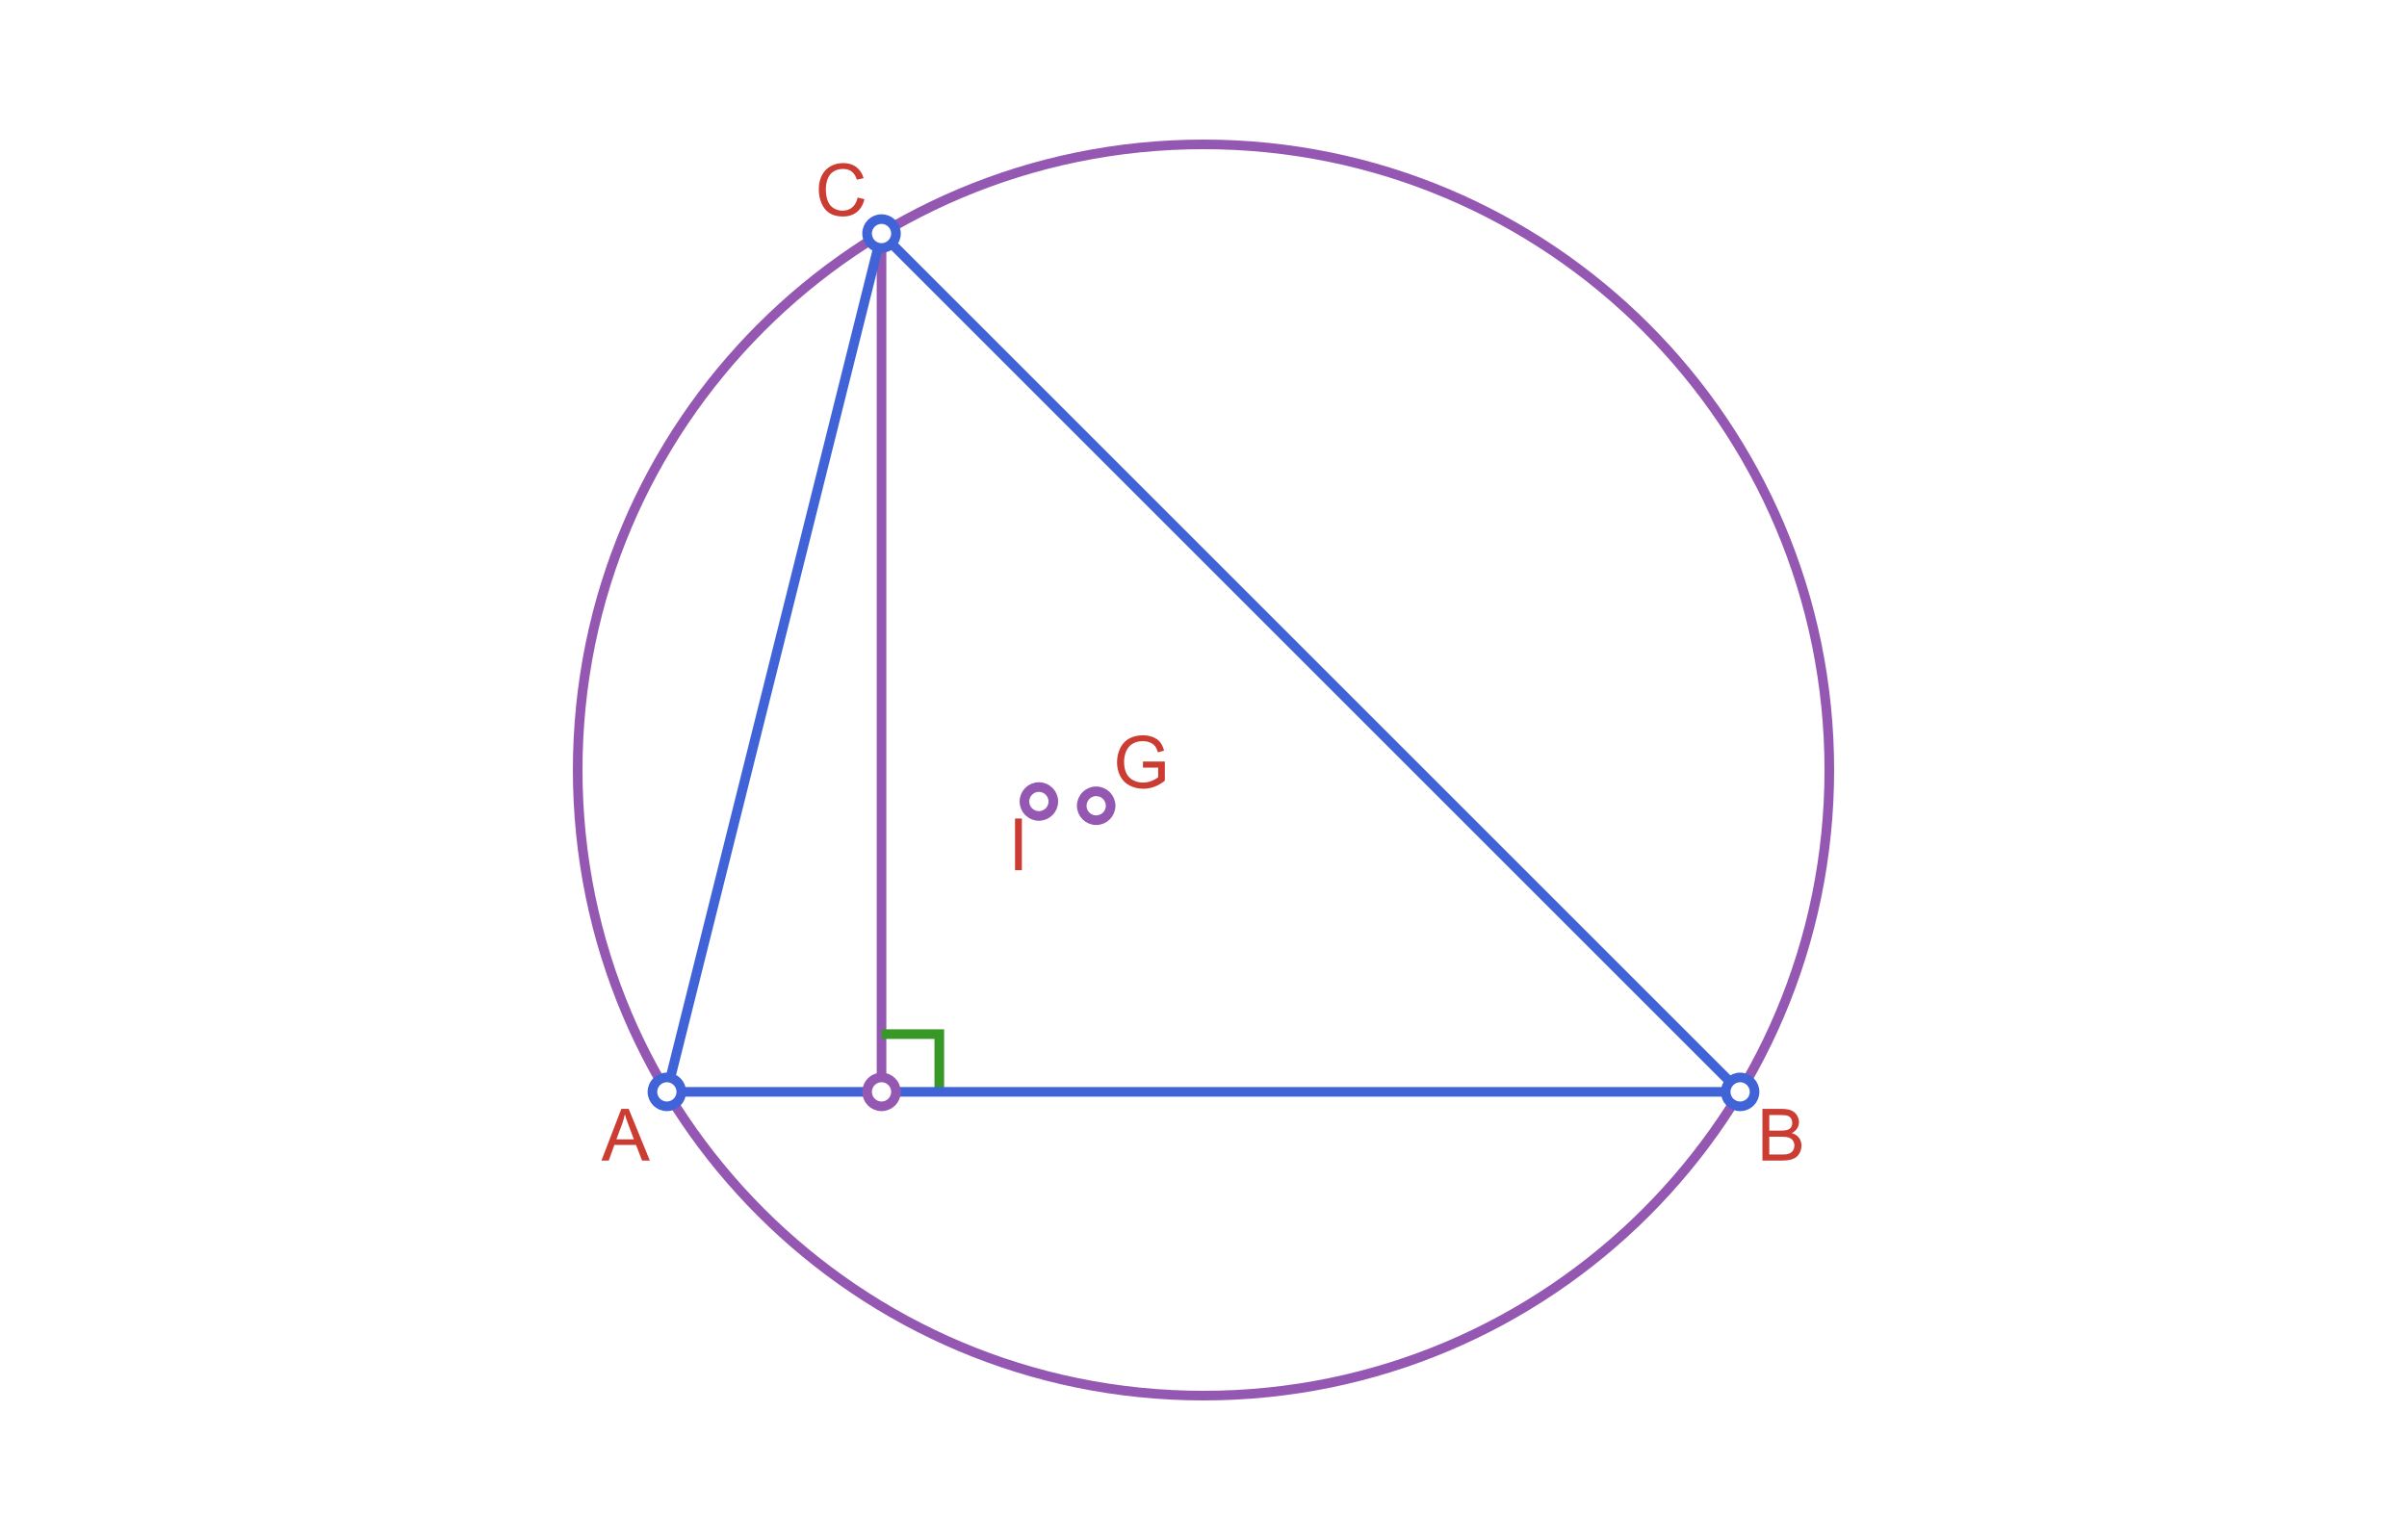
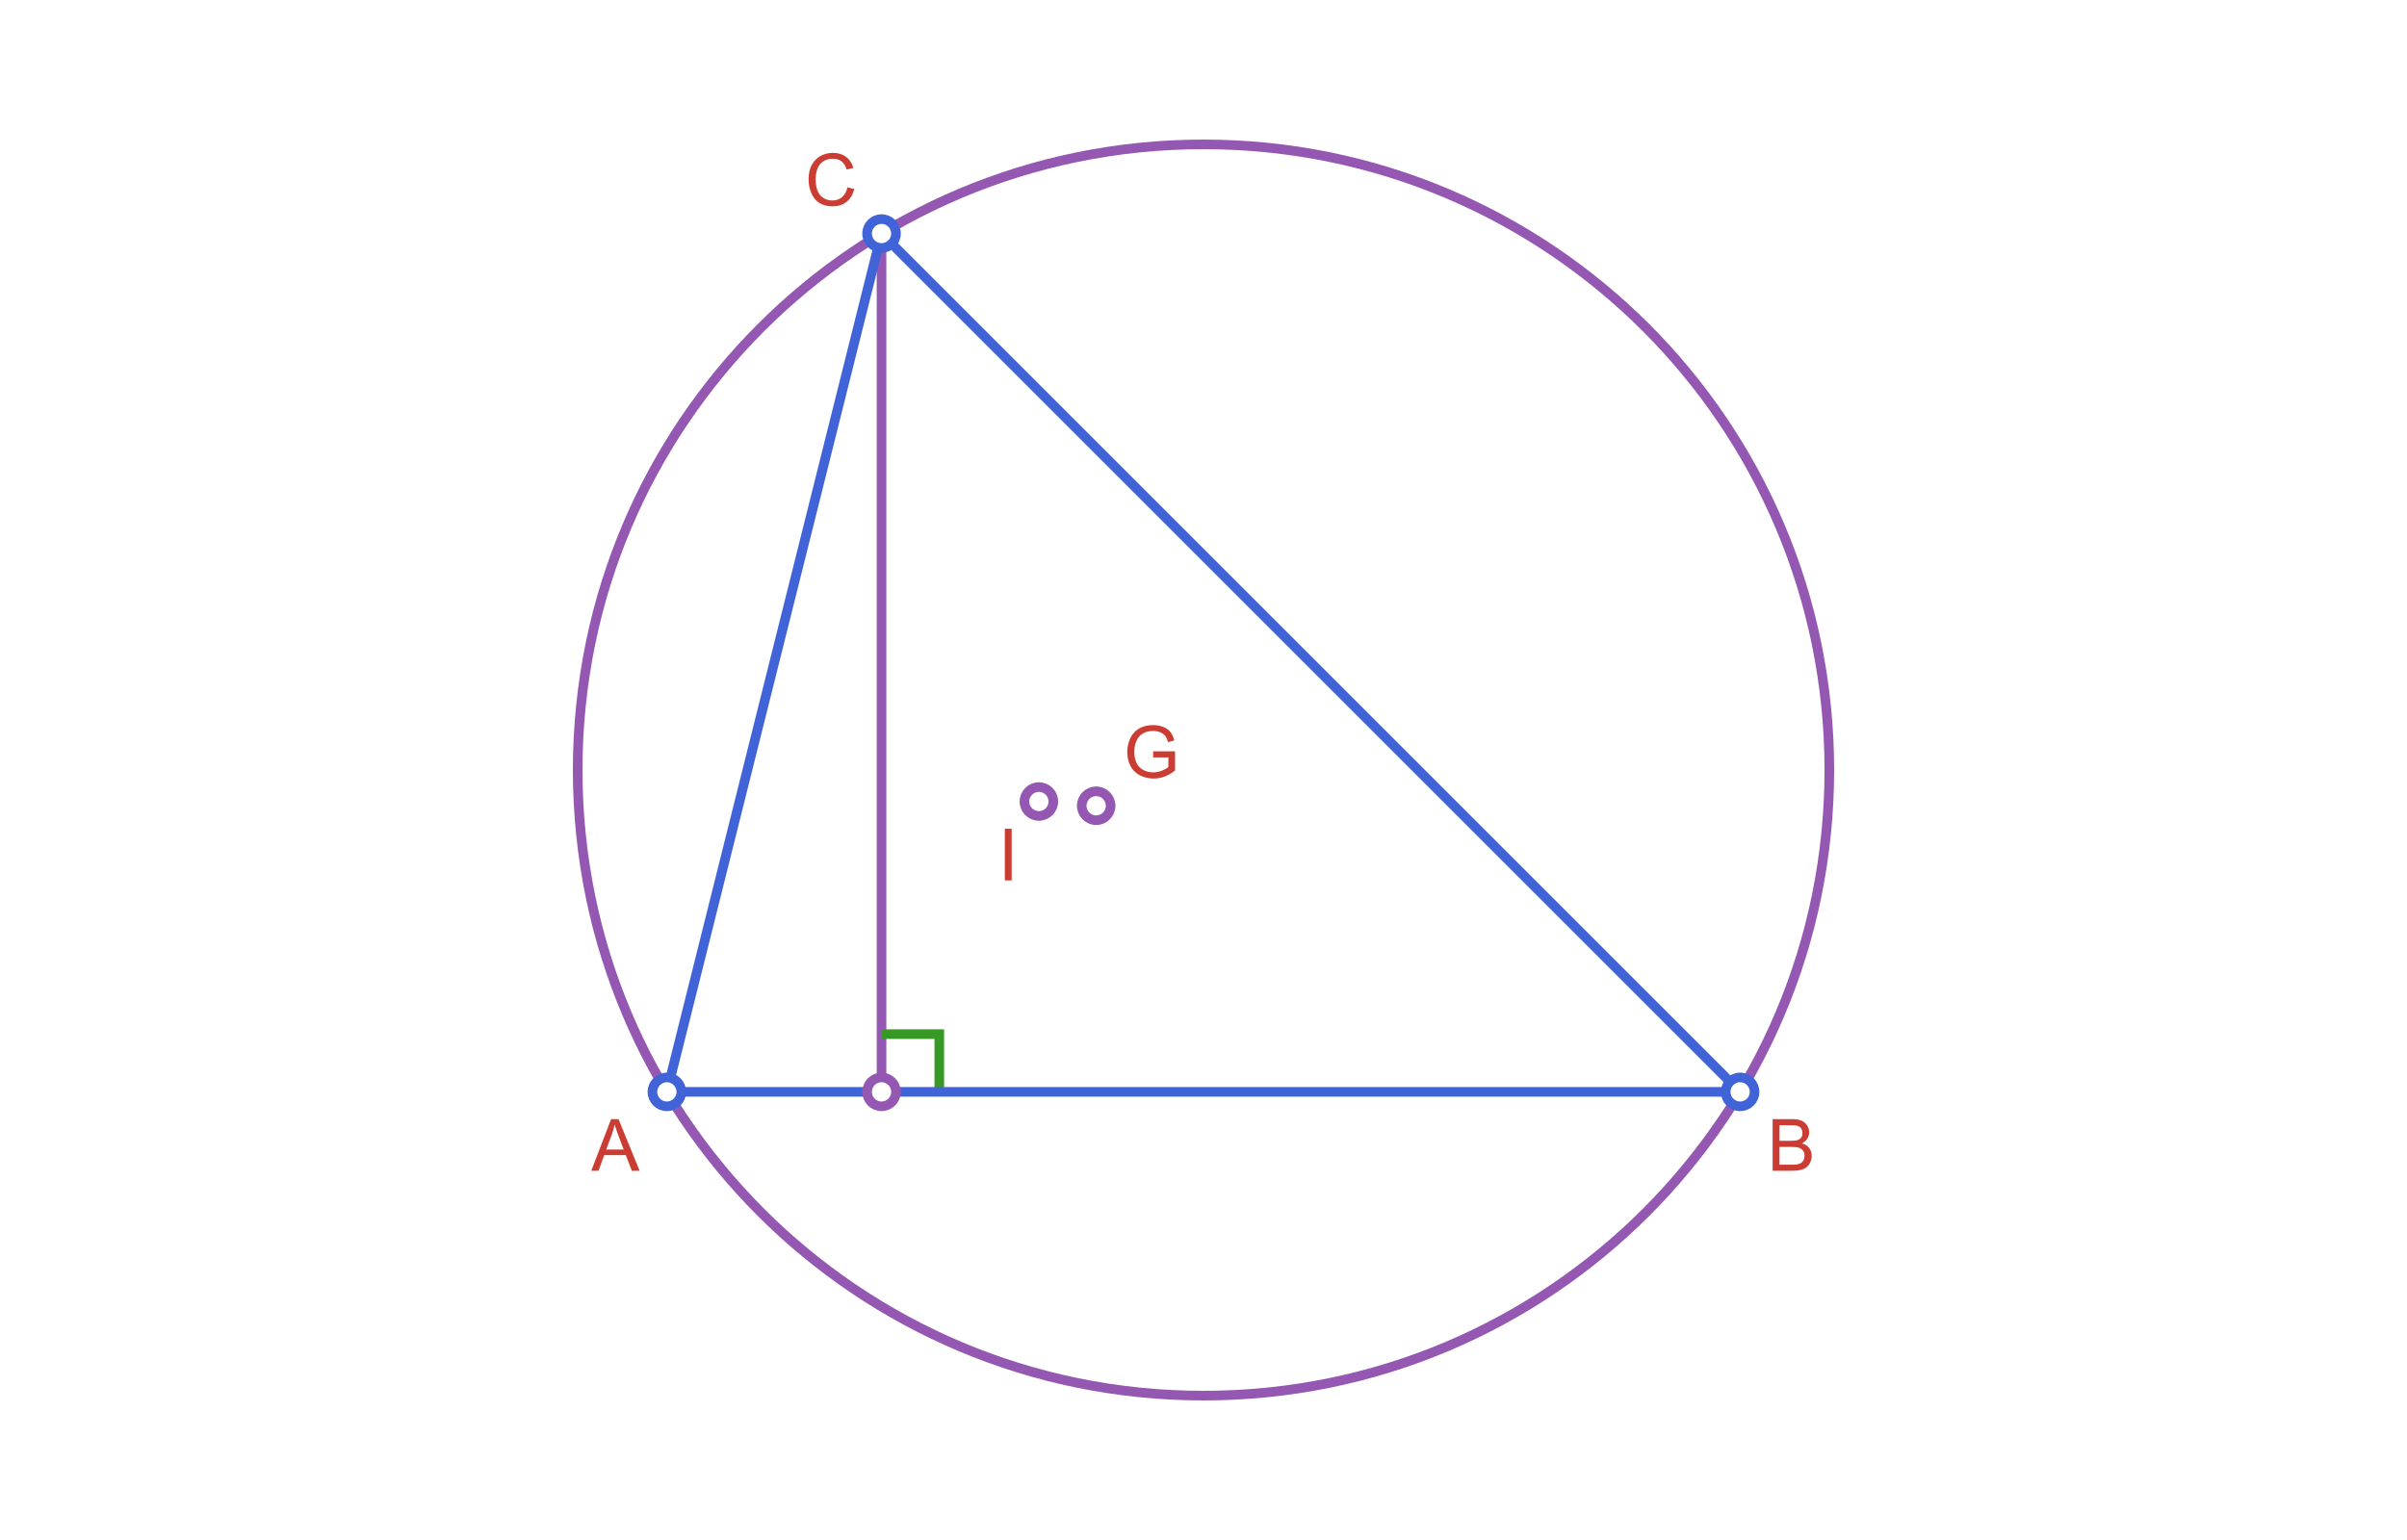
<svg xmlns="http://www.w3.org/2000/svg" xmlns:xlink="http://www.w3.org/1999/xlink" width="500" height="320" viewBox="0 0 500 320">
  <defs>
    <g>
      <g id="glyph-0-0">
        <path d="M -0.023 0 L 4.102 -10.738 L 5.633 -10.738 L 10.027 0 L 8.406 0 L 7.156 -3.25 L 2.664 -3.25 L 1.488 0 Z M 3.078 -4.41 L 6.715 -4.41 L 5.594 -7.383 C 5.25 -8.285 4.996 -9.027 4.836 -9.609 C 4.695 -8.922 4.504 -8.238 4.254 -7.559 Z M 3.078 -4.41 " />
      </g>
      <g id="glyph-0-1">
        <path d="M 1.098 0 L 1.098 -10.738 L 5.125 -10.738 C 5.945 -10.734 6.605 -10.625 7.102 -10.41 C 7.594 -10.191 7.98 -9.855 8.266 -9.406 C 8.543 -8.953 8.684 -8.484 8.688 -7.992 C 8.684 -7.531 8.559 -7.098 8.312 -6.691 C 8.059 -6.285 7.684 -5.957 7.184 -5.711 C 7.832 -5.52 8.332 -5.195 8.684 -4.738 C 9.031 -4.277 9.203 -3.734 9.207 -3.113 C 9.203 -2.605 9.098 -2.141 8.887 -1.711 C 8.672 -1.277 8.41 -0.941 8.102 -0.711 C 7.785 -0.473 7.395 -0.297 6.926 -0.18 C 6.453 -0.059 5.875 0 5.191 0 Z M 2.52 -6.227 L 4.84 -6.227 C 5.469 -6.223 5.918 -6.266 6.195 -6.352 C 6.555 -6.457 6.828 -6.633 7.012 -6.883 C 7.195 -7.129 7.289 -7.441 7.289 -7.82 C 7.289 -8.176 7.203 -8.488 7.031 -8.762 C 6.859 -9.031 6.613 -9.219 6.297 -9.32 C 5.98 -9.418 5.438 -9.469 4.664 -9.469 L 2.52 -9.469 Z M 2.52 -1.266 L 5.191 -1.266 C 5.652 -1.266 5.973 -1.281 6.16 -1.32 C 6.48 -1.375 6.754 -1.473 6.977 -1.609 C 7.195 -1.746 7.375 -1.945 7.52 -2.207 C 7.66 -2.469 7.734 -2.77 7.734 -3.113 C 7.734 -3.512 7.629 -3.859 7.426 -4.156 C 7.215 -4.449 6.93 -4.656 6.57 -4.777 C 6.203 -4.895 5.684 -4.957 5.004 -4.957 L 2.52 -4.957 Z M 2.52 -1.266 " />
      </g>
      <g id="glyph-0-2">
        <path d="M 8.82 -3.766 L 10.238 -3.406 C 9.938 -2.234 9.402 -1.344 8.629 -0.734 C 7.852 -0.121 6.906 0.18 5.793 0.184 C 4.633 0.18 3.691 -0.051 2.969 -0.523 C 2.242 -0.992 1.691 -1.676 1.312 -2.57 C 0.934 -3.461 0.742 -4.422 0.746 -5.449 C 0.742 -6.566 0.957 -7.539 1.387 -8.375 C 1.812 -9.203 2.422 -9.836 3.211 -10.273 C 4 -10.703 4.867 -10.922 5.816 -10.922 C 6.887 -10.922 7.789 -10.648 8.523 -10.102 C 9.254 -9.555 9.766 -8.785 10.055 -7.793 L 8.656 -7.465 C 8.406 -8.246 8.047 -8.812 7.574 -9.168 C 7.098 -9.523 6.5 -9.703 5.785 -9.703 C 4.957 -9.703 4.27 -9.504 3.715 -9.109 C 3.16 -8.715 2.77 -8.184 2.547 -7.52 C 2.32 -6.848 2.207 -6.16 2.211 -5.457 C 2.207 -4.539 2.34 -3.742 2.609 -3.062 C 2.875 -2.379 3.289 -1.871 3.852 -1.535 C 4.41 -1.199 5.02 -1.031 5.676 -1.031 C 6.469 -1.031 7.141 -1.258 7.695 -1.719 C 8.242 -2.176 8.617 -2.859 8.82 -3.766 Z M 8.82 -3.766 " />
      </g>
      <g id="glyph-0-3">
        <path d="M 6.18 -4.211 L 6.18 -5.473 L 10.73 -5.477 L 10.73 -1.492 C 10.027 -0.934 9.309 -0.516 8.57 -0.238 C 7.824 0.043 7.062 0.18 6.285 0.184 C 5.227 0.18 4.27 -0.043 3.41 -0.492 C 2.547 -0.945 1.895 -1.598 1.457 -2.453 C 1.016 -3.305 0.797 -4.258 0.797 -5.316 C 0.797 -6.355 1.016 -7.332 1.453 -8.242 C 1.891 -9.145 2.52 -9.816 3.34 -10.262 C 4.16 -10.699 5.105 -10.922 6.176 -10.922 C 6.949 -10.922 7.648 -10.793 8.281 -10.543 C 8.906 -10.285 9.398 -9.938 9.754 -9.492 C 10.109 -9.043 10.383 -8.457 10.57 -7.734 L 9.289 -7.383 C 9.125 -7.93 8.926 -8.359 8.688 -8.672 C 8.445 -8.984 8.102 -9.234 7.66 -9.422 C 7.215 -9.609 6.723 -9.703 6.18 -9.703 C 5.527 -9.703 4.965 -9.602 4.496 -9.406 C 4.02 -9.203 3.637 -8.945 3.348 -8.625 C 3.055 -8.305 2.832 -7.949 2.672 -7.566 C 2.398 -6.898 2.262 -6.18 2.262 -5.406 C 2.262 -4.445 2.426 -3.645 2.754 -3 C 3.082 -2.355 3.562 -1.875 4.195 -1.566 C 4.824 -1.25 5.492 -1.094 6.203 -1.098 C 6.816 -1.094 7.418 -1.215 8.004 -1.453 C 8.59 -1.688 9.035 -1.938 9.34 -2.211 L 9.34 -4.211 Z M 6.18 -4.211 " />
      </g>
      <g id="glyph-0-4">
        <path d="M 1.398 0 L 1.398 -10.738 L 2.82 -10.738 L 2.82 0 Z M 1.398 0 " />
      </g>
    </g>
  </defs>
  <path fill="none" stroke-width="2" stroke-linecap="butt" stroke-linejoin="miter" stroke="rgb(58.4%, 34.5%, 69.8%)" stroke-opacity="1" stroke-miterlimit="10" d="M 380 160 C 380 231.797 321.797 290 250 290 C 178.203 290 120 231.797 120 160 C 120 88.203 178.203 30 250 30 C 321.797 30 380 88.203 380 160 Z M 380 160 " />
  <path fill="none" stroke-width="2" stroke-linecap="butt" stroke-linejoin="miter" stroke="rgb(58.4%, 34.5%, 69.8%)" stroke-opacity="1" stroke-miterlimit="10" d="M 183.117 48.527 L 183.117 226.883 " />
  <path fill="none" stroke-width="2" stroke-linecap="butt" stroke-linejoin="miter" stroke="rgb(22%, 59.6%, 14.9%)" stroke-opacity="1" stroke-miterlimit="10" d="M 183.117 214.883 L 195.117 214.883 L 195.117 226.883 " />
  <path fill="none" stroke-width="2" stroke-linecap="butt" stroke-linejoin="miter" stroke="rgb(25.1%, 38.8%, 84.7%)" stroke-opacity="1" stroke-miterlimit="10" d="M 138.527 226.883 L 361.473 226.883 L 183.117 48.527 Z M 138.527 226.883 " />
+   <path fill-rule="nonzero" fill="rgb(100%, 100%, 100%)" fill-opacity="1" stroke-width="2" stroke-linecap="butt" stroke-linejoin="miter" stroke="rgb(25.1%, 38.8%, 84.7%)" stroke-opacity="1" stroke-miterlimit="10" d="M 141.527 226.883 C 141.527 228.543 140.184 229.883 138.527 229.883 C 136.867 229.883 135.527 228.543 135.527 226.883 C 135.527 225.227 136.867 223.883 138.527 223.883 C 140.184 223.883 141.527 225.227 141.527 226.883 Z M 364.473 226.883 C 364.473 228.543 363.133 229.883 361.473 229.883 C 359.816 229.883 358.473 228.543 358.473 226.883 C 358.473 225.227 359.816 223.883 361.473 223.883 C 363.133 223.883 364.473 225.227 364.473 226.883 Z M 186.117 48.527 C 186.117 50.184 184.773 51.527 183.117 51.527 C 181.457 51.527 180.117 50.184 180.117 48.527 C 180.117 46.867 181.457 45.527 183.117 45.527 C 184.773 45.527 186.117 46.867 186.117 48.527 Z M 186.117 48.527 " />
+   <path fill-rule="nonzero" fill="rgb(100%, 100%, 100%)" fill-opacity="1" stroke-width="2" stroke-linecap="butt" stroke-linejoin="miter" stroke="rgb(58.4%, 34.5%, 69.8%)" stroke-opacity="1" stroke-miterlimit="10" d="M 230.707 167.43 C 230.707 169.09 229.363 170.43 227.707 170.43 C 226.047 170.43 224.707 169.09 224.707 167.43 C 224.707 165.773 226.047 164.43 227.707 164.43 C 229.363 164.43 230.707 165.773 230.707 167.43 Z M 218.805 166.547 C 218.805 168.203 217.461 169.547 215.805 169.547 C 214.148 169.547 212.805 168.203 212.805 166.547 C 212.805 164.891 214.148 163.547 215.805 163.547 C 217.461 163.547 218.805 164.891 218.805 166.547 Z M 186.117 226.883 C 186.117 228.543 184.773 229.883 183.117 229.883 C 181.457 229.883 180.117 228.543 180.117 226.883 C 180.117 225.227 181.457 223.883 183.117 223.883 C 184.773 223.883 186.117 225.227 186.117 226.883 Z M 186.117 226.883 " />
  <g fill="rgb(79.6%, 23.5%, 20%)" fill-opacity="1">
-     <use xlink:href="#glyph-0-0" x="124.964" y="241.157" />
+     <use xlink:href="#glyph-0-0" x="122.842" y="243.279" />
  </g>
  <g fill="rgb(79.6%, 23.5%, 20%)" fill-opacity="1">
-     <use xlink:href="#glyph-0-1" x="365.01" y="241.157" />
+     <use xlink:href="#glyph-0-1" x="367.131" y="243.279" />
  </g>
  <g fill="rgb(79.6%, 23.5%, 20%)" fill-opacity="1">
-     <use xlink:href="#glyph-0-2" x="169.341" y="44.807" />
+     <use xlink:href="#glyph-0-2" x="167.219" y="42.686" />
  </g>
  <g fill="rgb(79.6%, 23.5%, 20%)" fill-opacity="1">
-     <use xlink:href="#glyph-0-3" x="231.241" y="163.713" />
+     <use xlink:href="#glyph-0-3" x="233.362" y="161.592" />
  </g>
  <g fill="rgb(79.6%, 23.5%, 20%)" fill-opacity="1">
-     <use xlink:href="#glyph-0-4" x="209.45" y="180.819" />
+     <use xlink:href="#glyph-0-4" x="207.329" y="182.941" />
  </g>
-   <path fill-rule="nonzero" fill="rgb(100%, 100%, 100%)" fill-opacity="1" stroke-width="2" stroke-linecap="butt" stroke-linejoin="miter" stroke="rgb(25.1%, 38.8%, 84.7%)" stroke-opacity="1" stroke-miterlimit="10" d="M 141.527 226.883 C 141.527 228.543 140.184 229.883 138.527 229.883 C 136.867 229.883 135.527 228.543 135.527 226.883 C 135.527 225.227 136.867 223.883 138.527 223.883 C 140.184 223.883 141.527 225.227 141.527 226.883 Z M 364.473 226.883 C 364.473 228.543 363.133 229.883 361.473 229.883 C 359.816 229.883 358.473 228.543 358.473 226.883 C 358.473 225.227 359.816 223.883 361.473 223.883 C 363.133 223.883 364.473 225.227 364.473 226.883 Z M 186.117 48.527 C 186.117 50.184 184.773 51.527 183.117 51.527 C 181.457 51.527 180.117 50.184 180.117 48.527 C 180.117 46.867 181.457 45.527 183.117 45.527 C 184.773 45.527 186.117 46.867 186.117 48.527 Z M 186.117 48.527 " />
-   <path fill-rule="nonzero" fill="rgb(100%, 100%, 100%)" fill-opacity="1" stroke-width="2" stroke-linecap="butt" stroke-linejoin="miter" stroke="rgb(58.4%, 34.5%, 69.8%)" stroke-opacity="1" stroke-miterlimit="10" d="M 230.707 167.43 C 230.707 169.09 229.363 170.43 227.707 170.43 C 226.047 170.43 224.707 169.09 224.707 167.43 C 224.707 165.773 226.047 164.43 227.707 164.43 C 229.363 164.43 230.707 165.773 230.707 167.43 Z M 218.805 166.547 C 218.805 168.203 217.461 169.547 215.805 169.547 C 214.148 169.547 212.805 168.203 212.805 166.547 C 212.805 164.891 214.148 163.547 215.805 163.547 C 217.461 163.547 218.805 164.891 218.805 166.547 Z M 186.117 226.883 C 186.117 228.543 184.773 229.883 183.117 229.883 C 181.457 229.883 180.117 228.543 180.117 226.883 C 180.117 225.227 181.457 223.883 183.117 223.883 C 184.773 223.883 186.117 225.227 186.117 226.883 Z M 186.117 226.883 " />
</svg>
